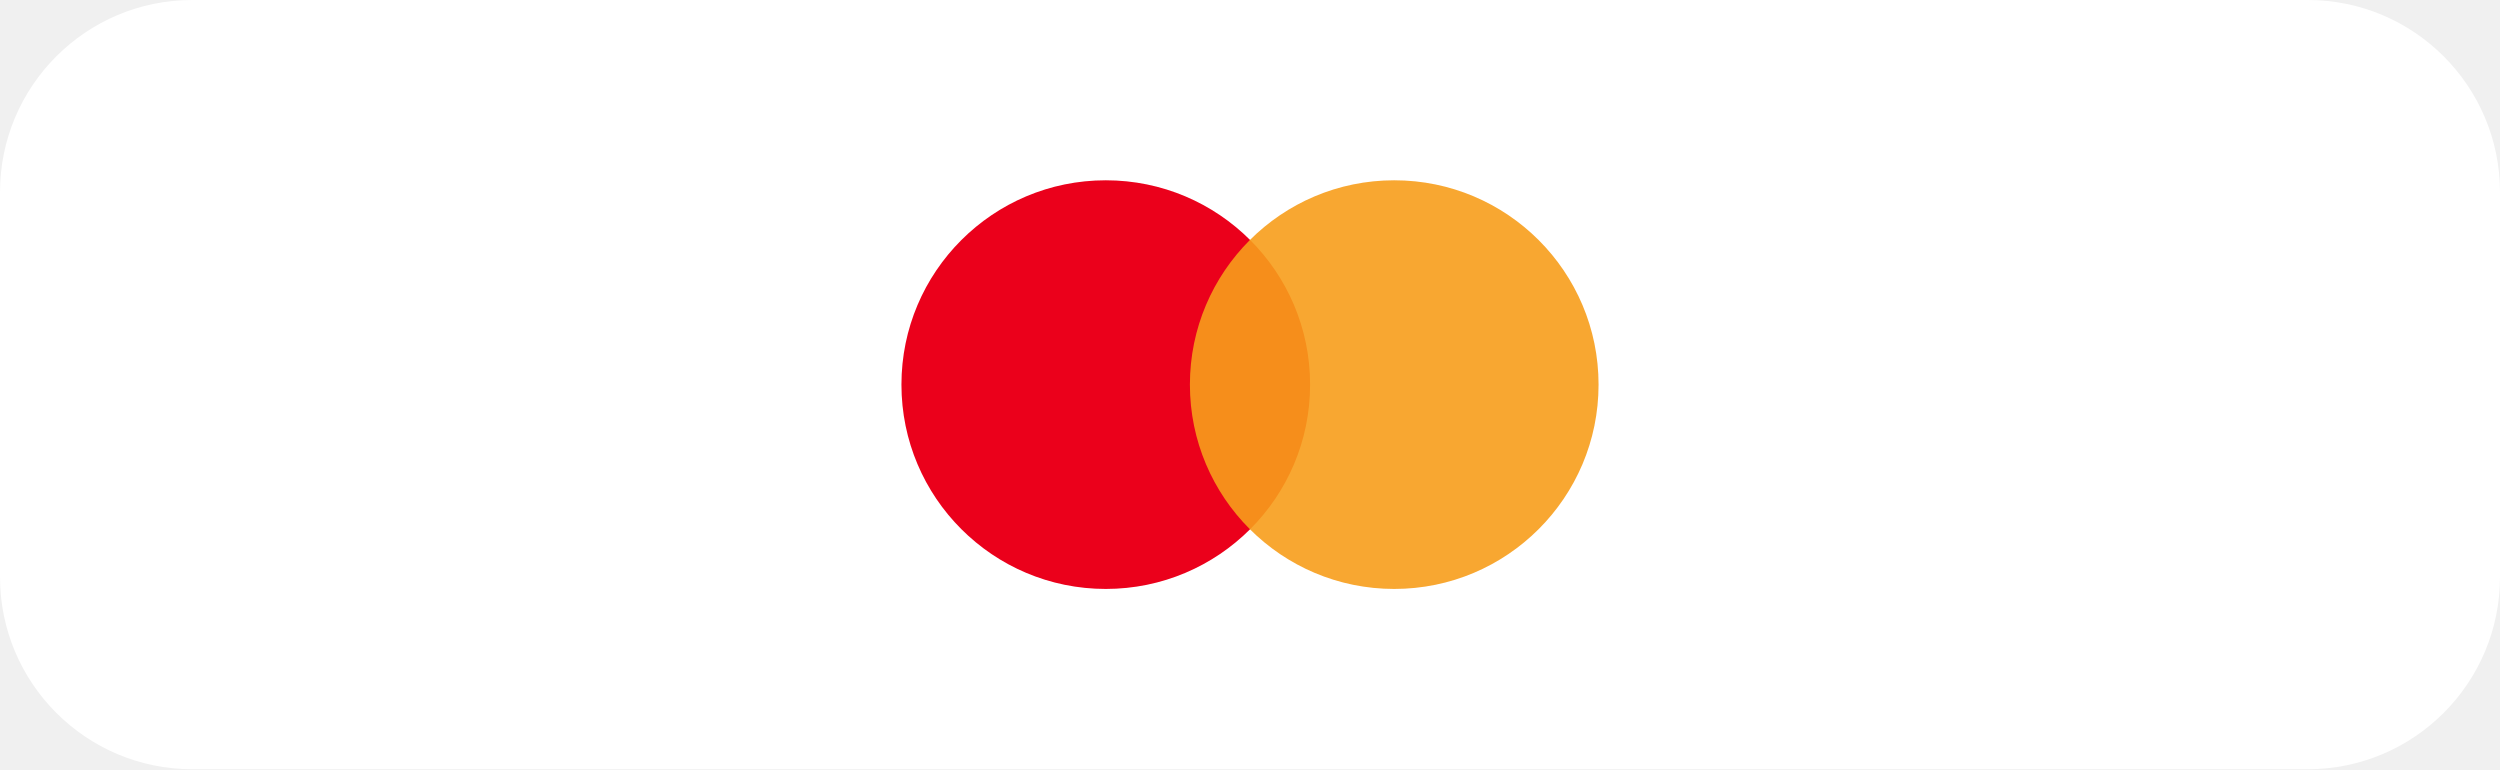
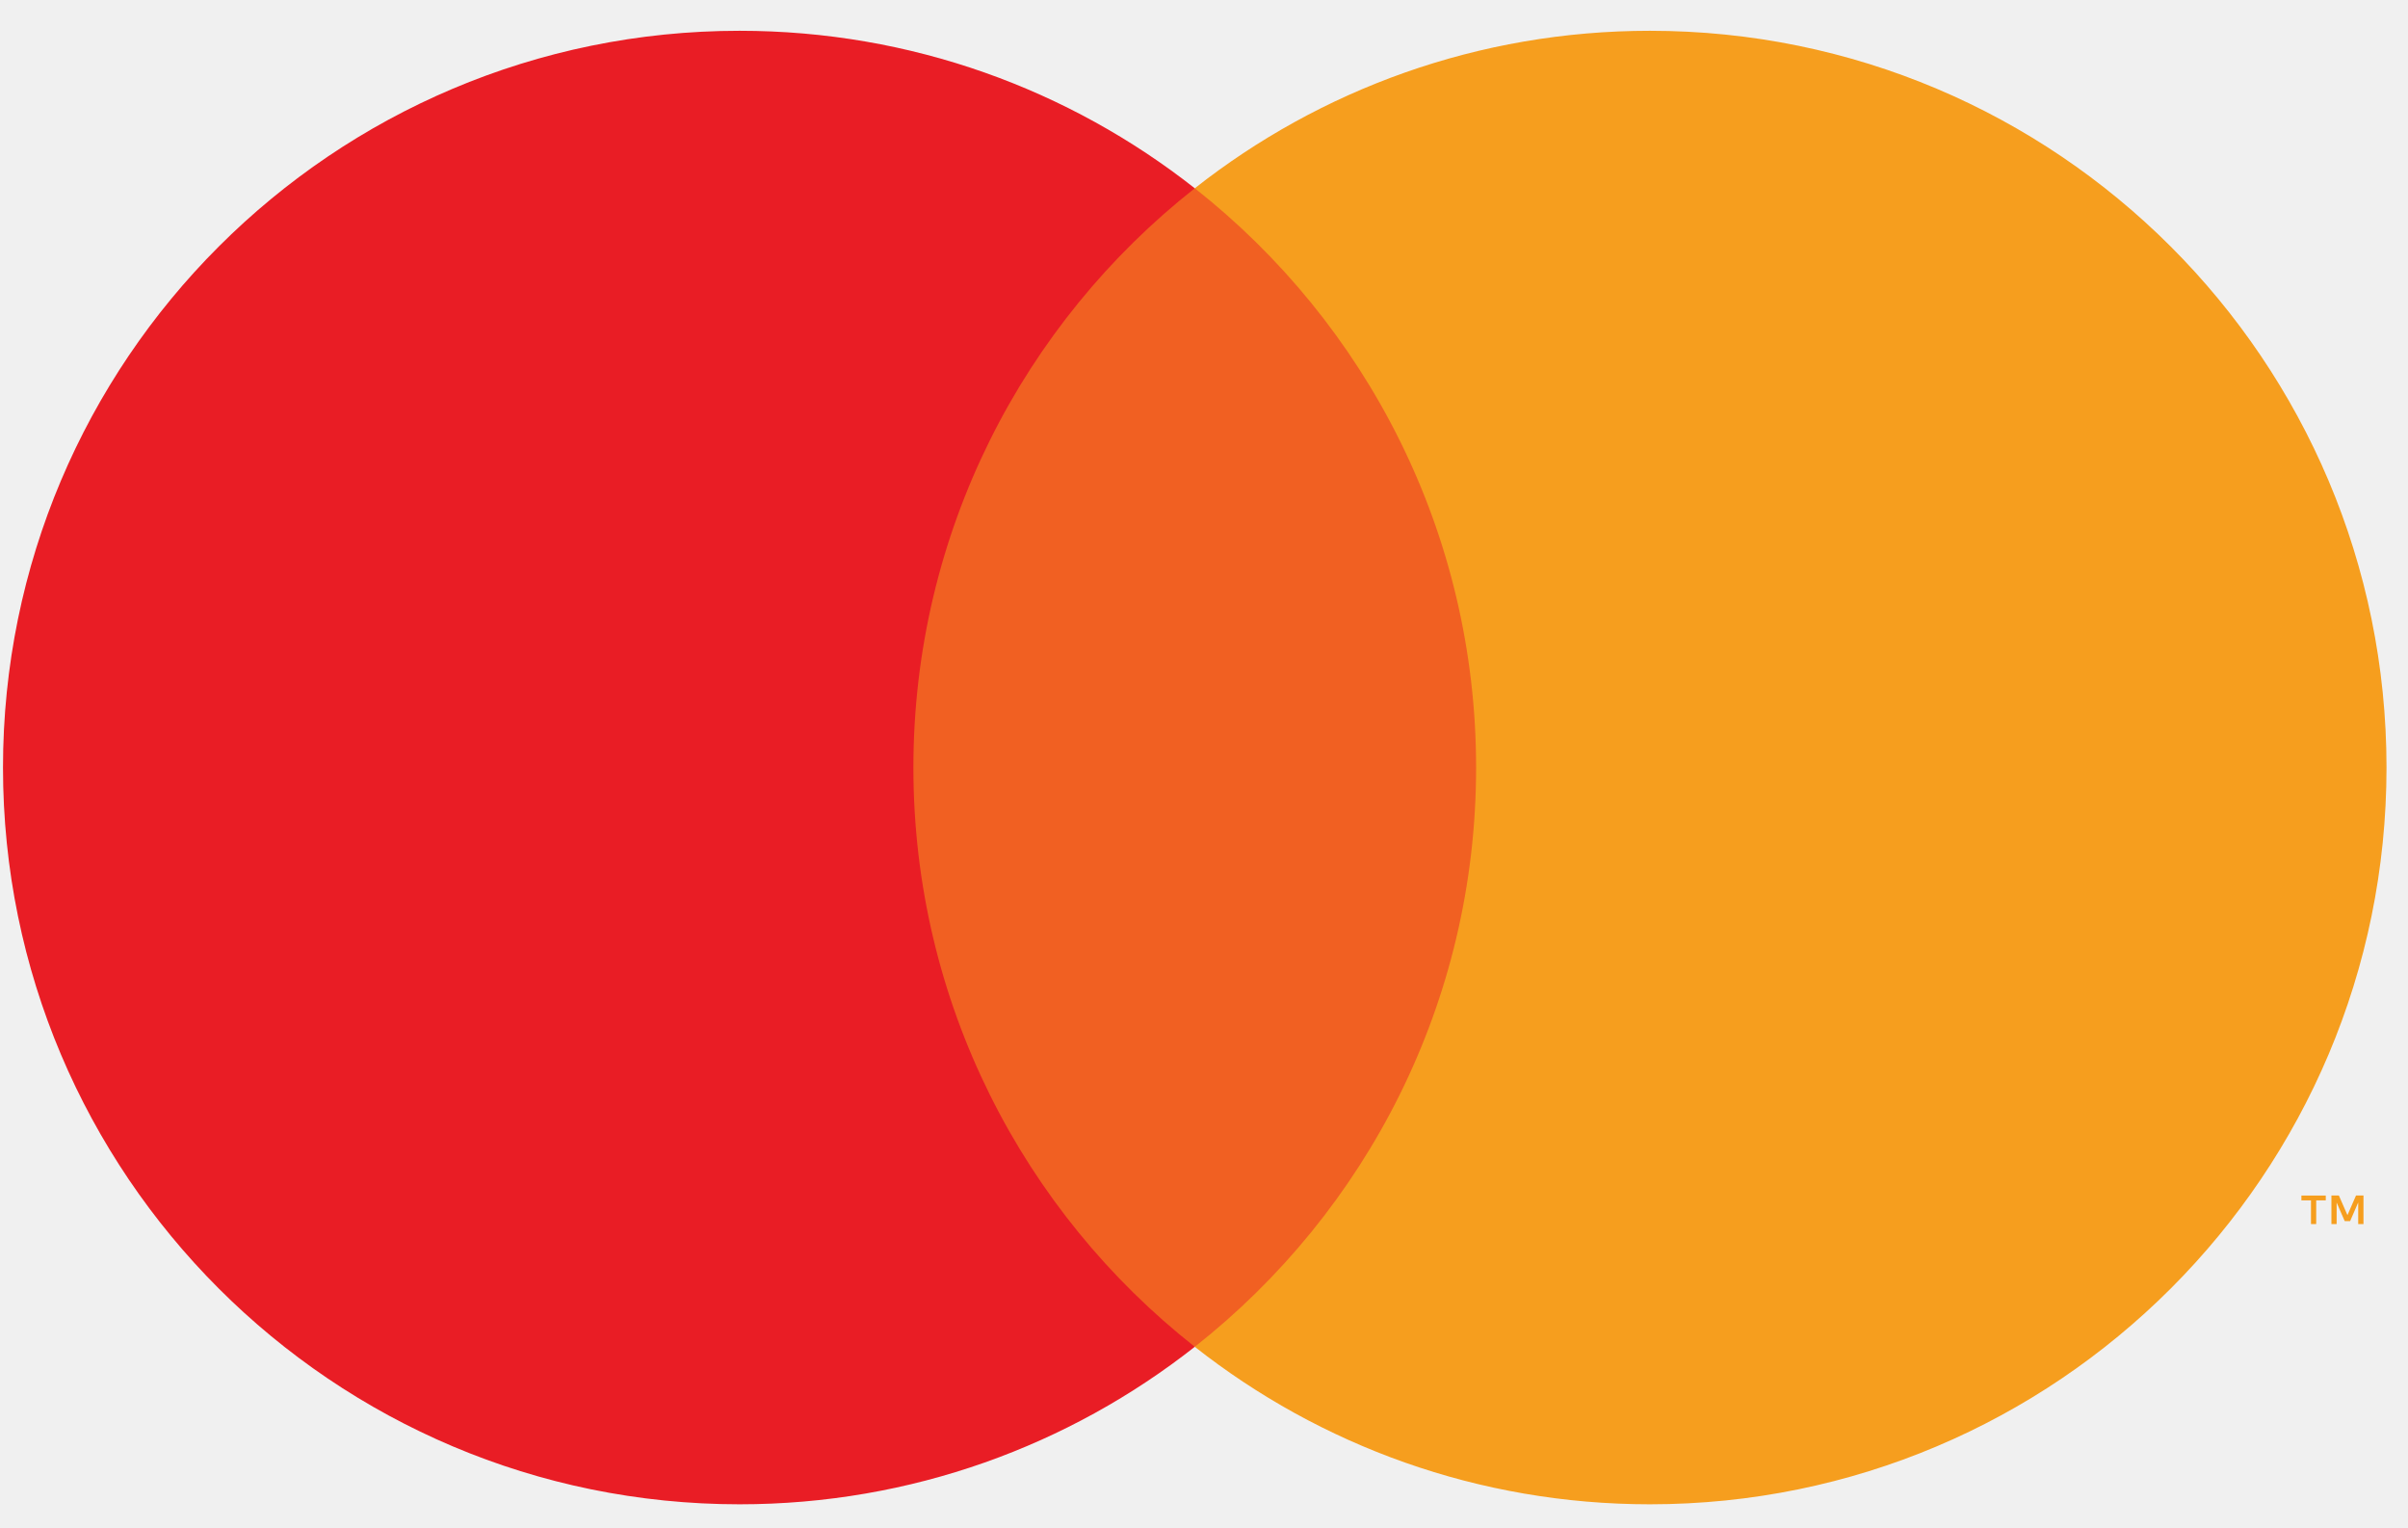
- <svg xmlns="http://www.w3.org/2000/svg" width="104" height="32" viewBox="0 0 104 32" role="img" aria-labelledby="title">
-   <rect width="104" height="32" rx="8" fill="#ffffff" />
-   <circle cx="46" cy="16" r="8.5" fill="#EB001B" />
-   <circle cx="58" cy="16" r="8.5" fill="#F79E1B" fill-opacity="0.9" />
+ <svg xmlns="http://www.w3.org/2000/svg" width="41px" height="26px" viewBox="0 0 41 26" version="1.1">
+   <g id="Page-1" stroke="none" stroke-width="1" fill="none" fill-rule="evenodd">
+     <g id="Artboard" transform="translate(-1601, -1029)" fill-rule="nonzero">
+       <g id="logo-for-twitter" transform="translate(1601, 1029)">
+         <rect id="Rectangle-path" fill="#F16022" x="14.856" y="3.205" width="10.974" height="19.72" />
+         <path d="M15.552,13.066 C15.552,9.065 17.426,5.502 20.343,3.205 C18.209,1.526 15.518,0.524 12.592,0.524 C5.666,0.524 0.051,6.139 0.051,13.066 C0.051,19.992 5.666,25.607 12.592,25.607 C15.518,25.607 18.209,24.605 20.343,22.926 C17.426,20.629 15.552,17.066 15.552,13.066 Z" id="XMLID_107_" fill="#E91D25" />
+         <path d="M40.634,13.066 C40.634,19.992 35.019,25.607 28.093,25.607 C25.168,25.607 22.476,24.605 20.343,22.926 C23.26,20.629 25.133,17.066 25.133,13.066 C25.133,9.065 23.26,5.502 20.343,3.205 C22.476,1.526 25.168,0.524 28.093,0.524 C35.019,0.524 40.634,6.139 40.634,13.066 Z M39.437,20.837 L39.437,20.433 L39.6,20.433 L39.6,20.351 L39.185,20.351 L39.185,20.433 L39.348,20.433 L39.348,20.837 L39.437,20.837 Z M40.242,20.837 L40.242,20.35 L40.115,20.35 L39.969,20.685 L39.823,20.35 L39.696,20.35 L39.696,20.837 L39.785,20.837 L39.785,20.47 L39.922,20.786 L40.015,20.786 L40.152,20.469 L40.152,20.837 L40.242,20.837 Z" id="Shape" fill="#F69E1E" />
+       </g>
+     </g>
+   </g>
</svg>
